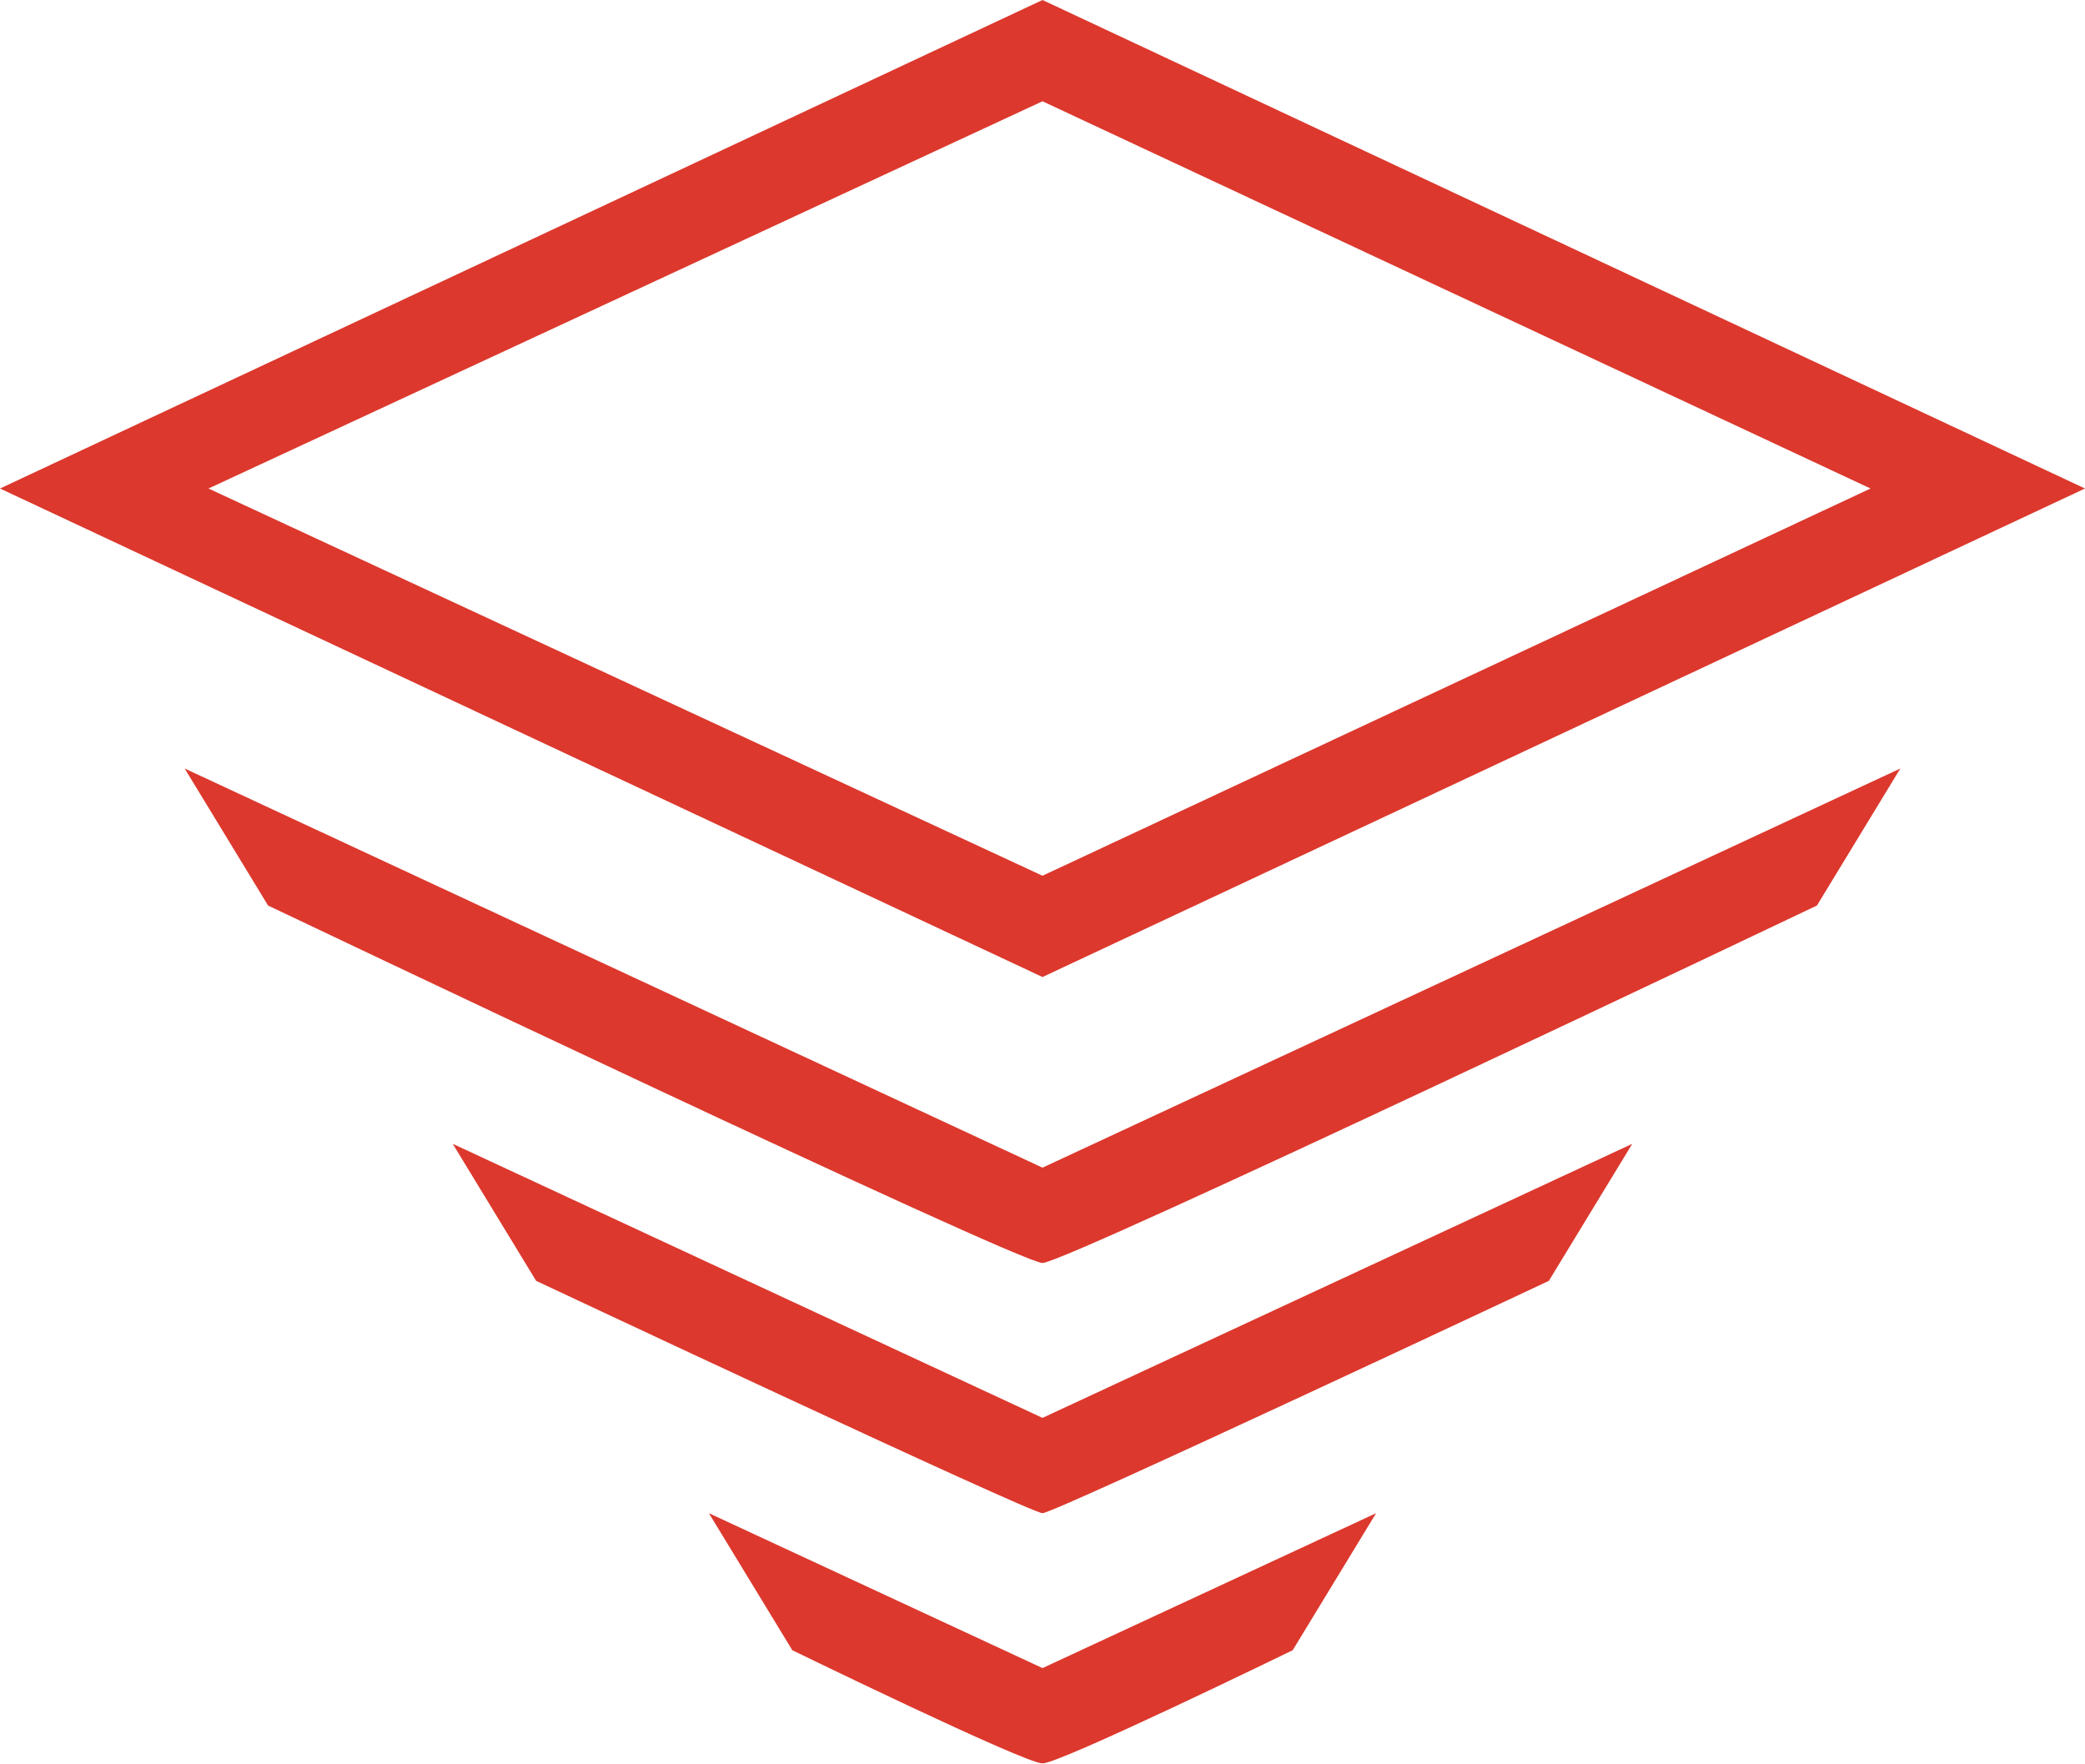
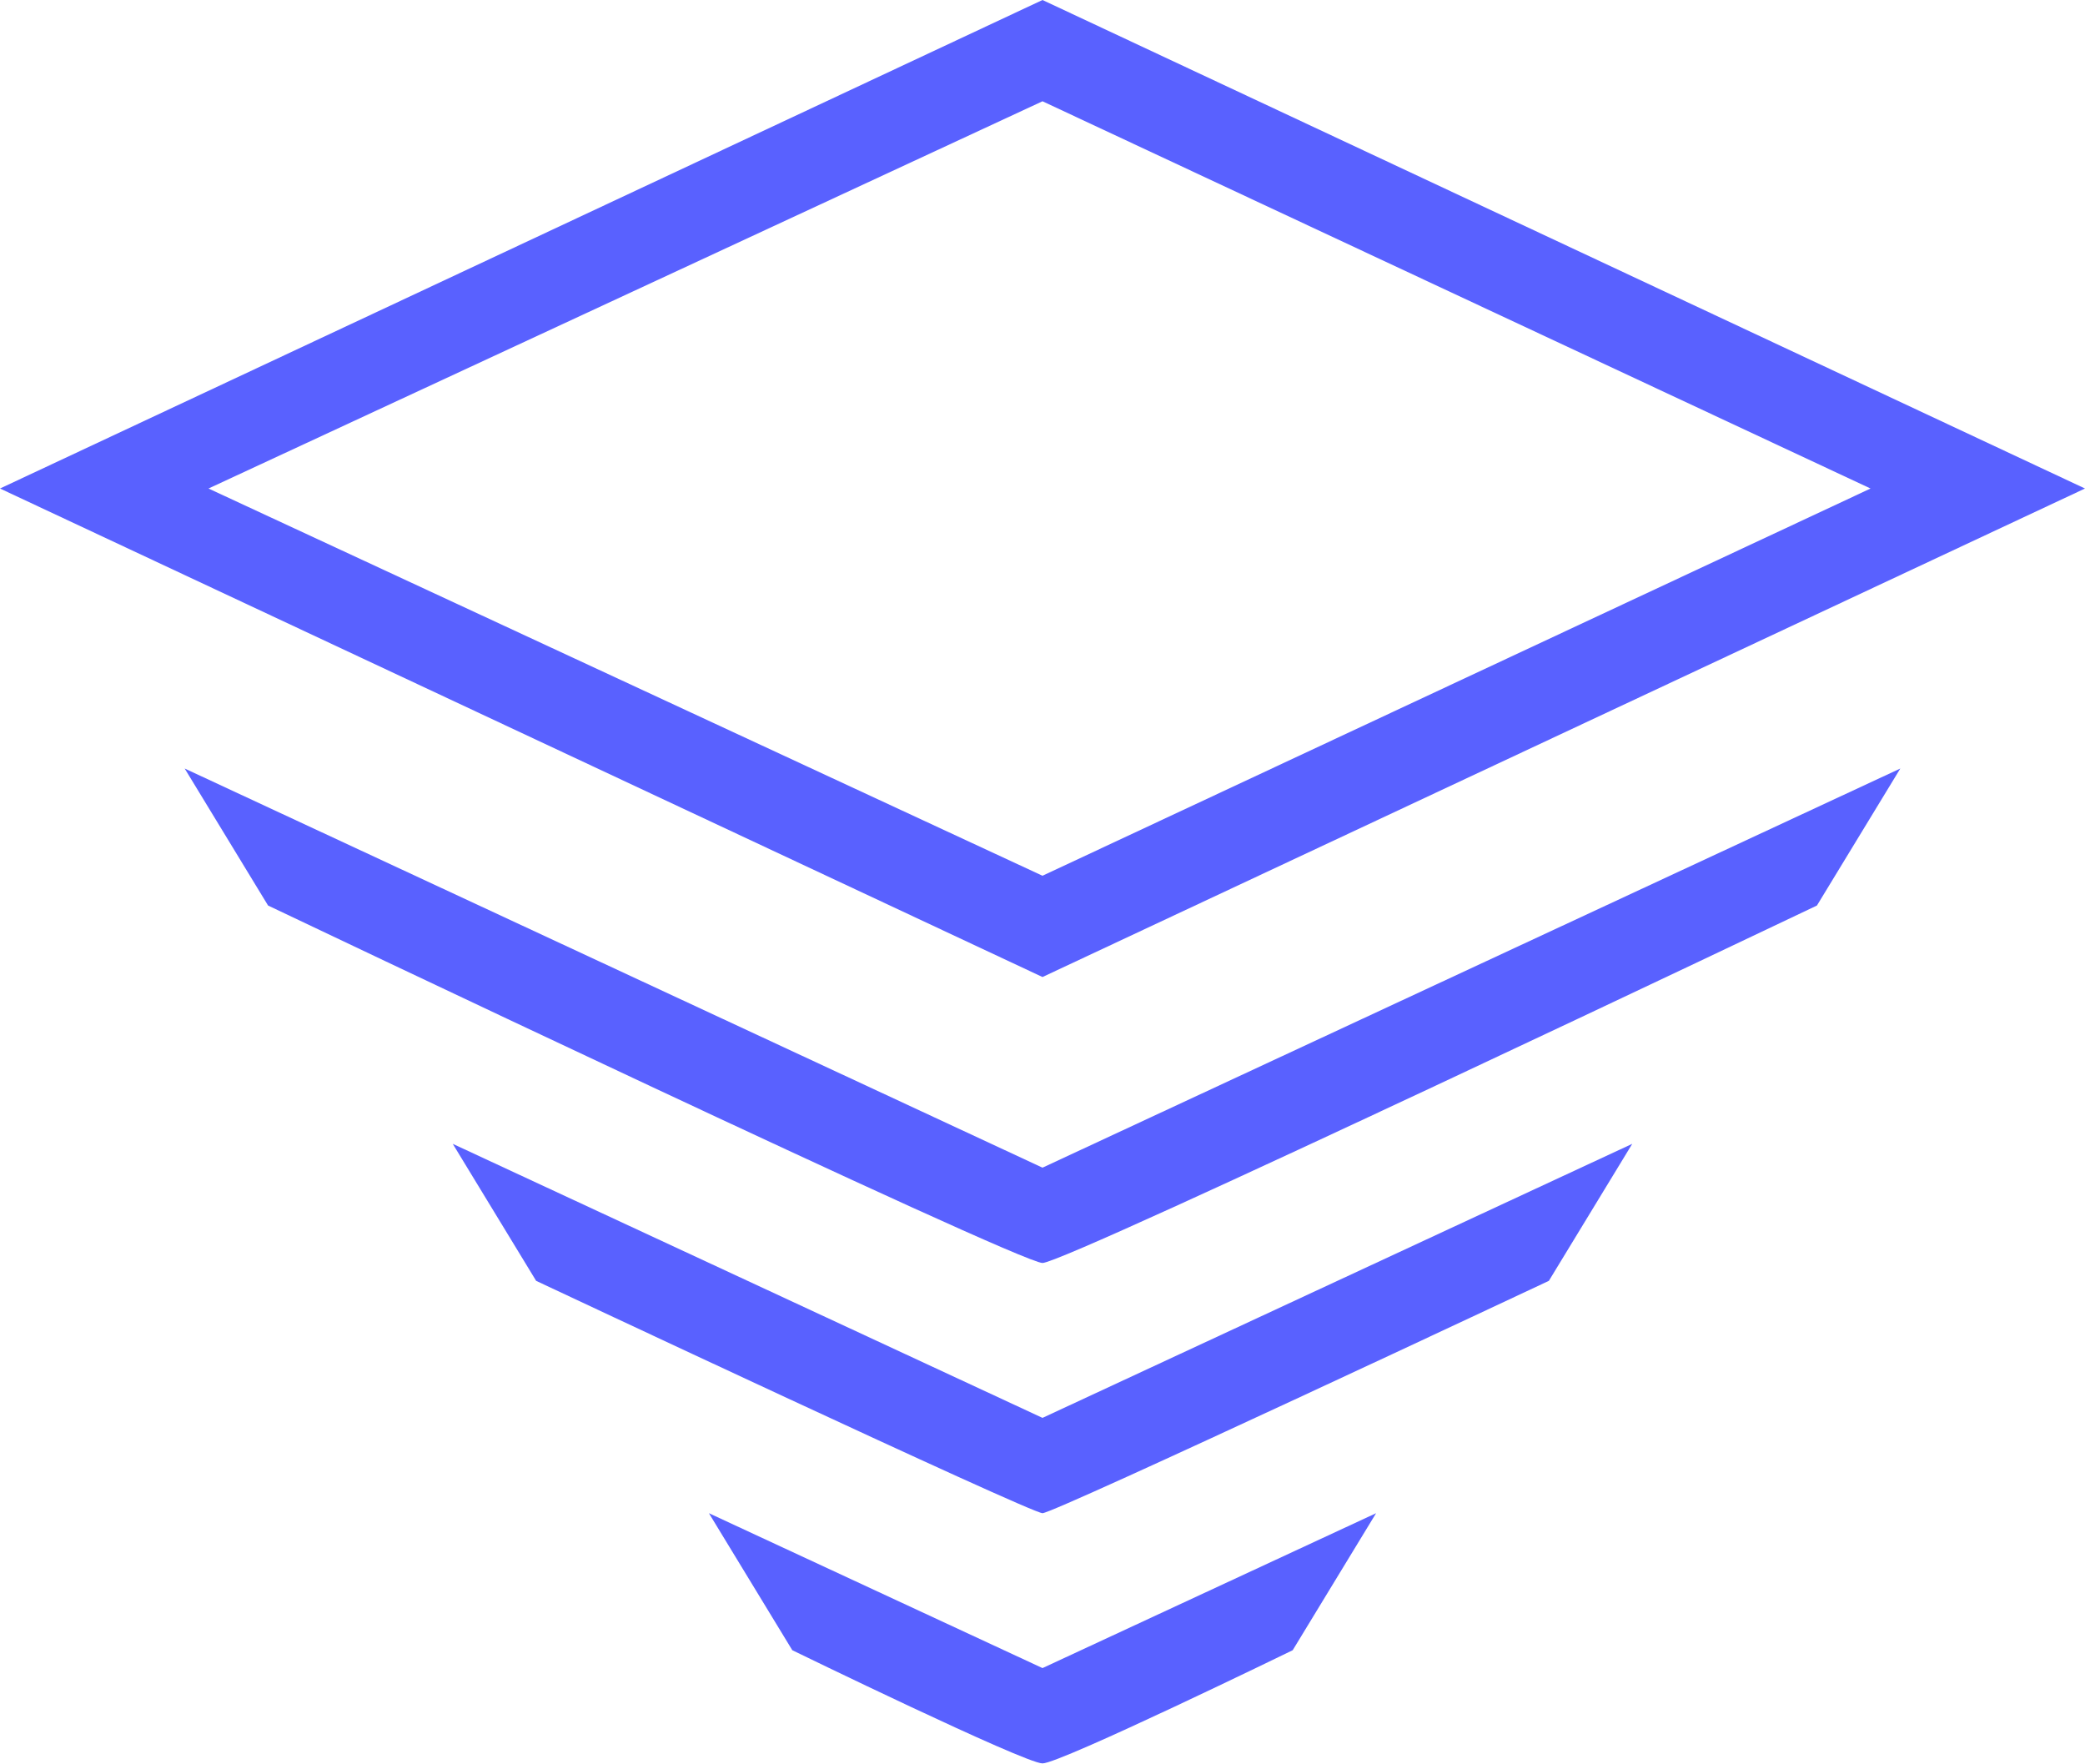
<svg xmlns="http://www.w3.org/2000/svg" version="1.1" id="Layer_1" x="0px" y="0px" viewBox="0 0 35 29.6" style="enable-background:new 0 0 35 29.6;" xml:space="preserve">
  <style type="text/css">
- 	.st0{fill:none;stroke:#DC382D;stroke-miterlimit:10;}
- 	.st1{fill:none;stroke:#DC382D;stroke-width:1.25;stroke-miterlimit:10;}
- 	.st2{fill:none;stroke:#DC382D;stroke-width:1.75;stroke-miterlimit:10;}
+ 	.st0{fill:none;stroke:#5961ff;stroke-miterlimit:10;}
+ 	.st1{fill:none;stroke:#5961ff;stroke-width:1.25;stroke-miterlimit:10;}
+ 	.st2{fill:none;stroke:#5961ff;stroke-width:1.75;stroke-miterlimit:10;}
	.st3{fill:#504F4E;}
- 	.st4{fill:#DC382D;}
- 	.st5{fill:none;stroke:#DC382D;stroke-width:1.5;stroke-miterlimit:10;}
- 	.st6{fill:none;stroke:#DC382D;stroke-width:1.25;stroke-linejoin:round;stroke-miterlimit:10;}
+ 	.st4{fill:#5961ff;}
+ 	.st5{fill:none;stroke:#5961ff;stroke-width:1.5;stroke-miterlimit:10;}
+ 	.st6{fill:none;stroke:#5961ff;stroke-width:1.25;stroke-linejoin:round;stroke-miterlimit:10;}
</style>
  <g>
    <path class="st4" d="M35,8.2L17.5,0L0,8.2l17.5,8.2L35,8.2z M17.5,1.7l13.9,6.5l-13.9,6.5L3.5,8.2L17.5,1.7z" />
    <path class="st4" d="M3.1,12.9l1.4,2.3c0,0,12.6,6,13,6s13-6,13-6l1.4-2.3l-14.4,6.7L3.1,12.9z" />
    <path class="st4" d="M7.6,19.2L9,21.5c0,0,8.3,3.9,8.5,3.9s8.5-3.9,8.5-3.9l1.4-2.3l-9.9,4.6L7.6,19.2z" />
    <path class="st4" d="M11.9,25.4l1.4,2.3c0,0,3.9,1.9,4.2,1.9s4.2-1.9,4.2-1.9l1.4-2.3L17.5,28L11.9,25.4z" />
  </g>
</svg>
